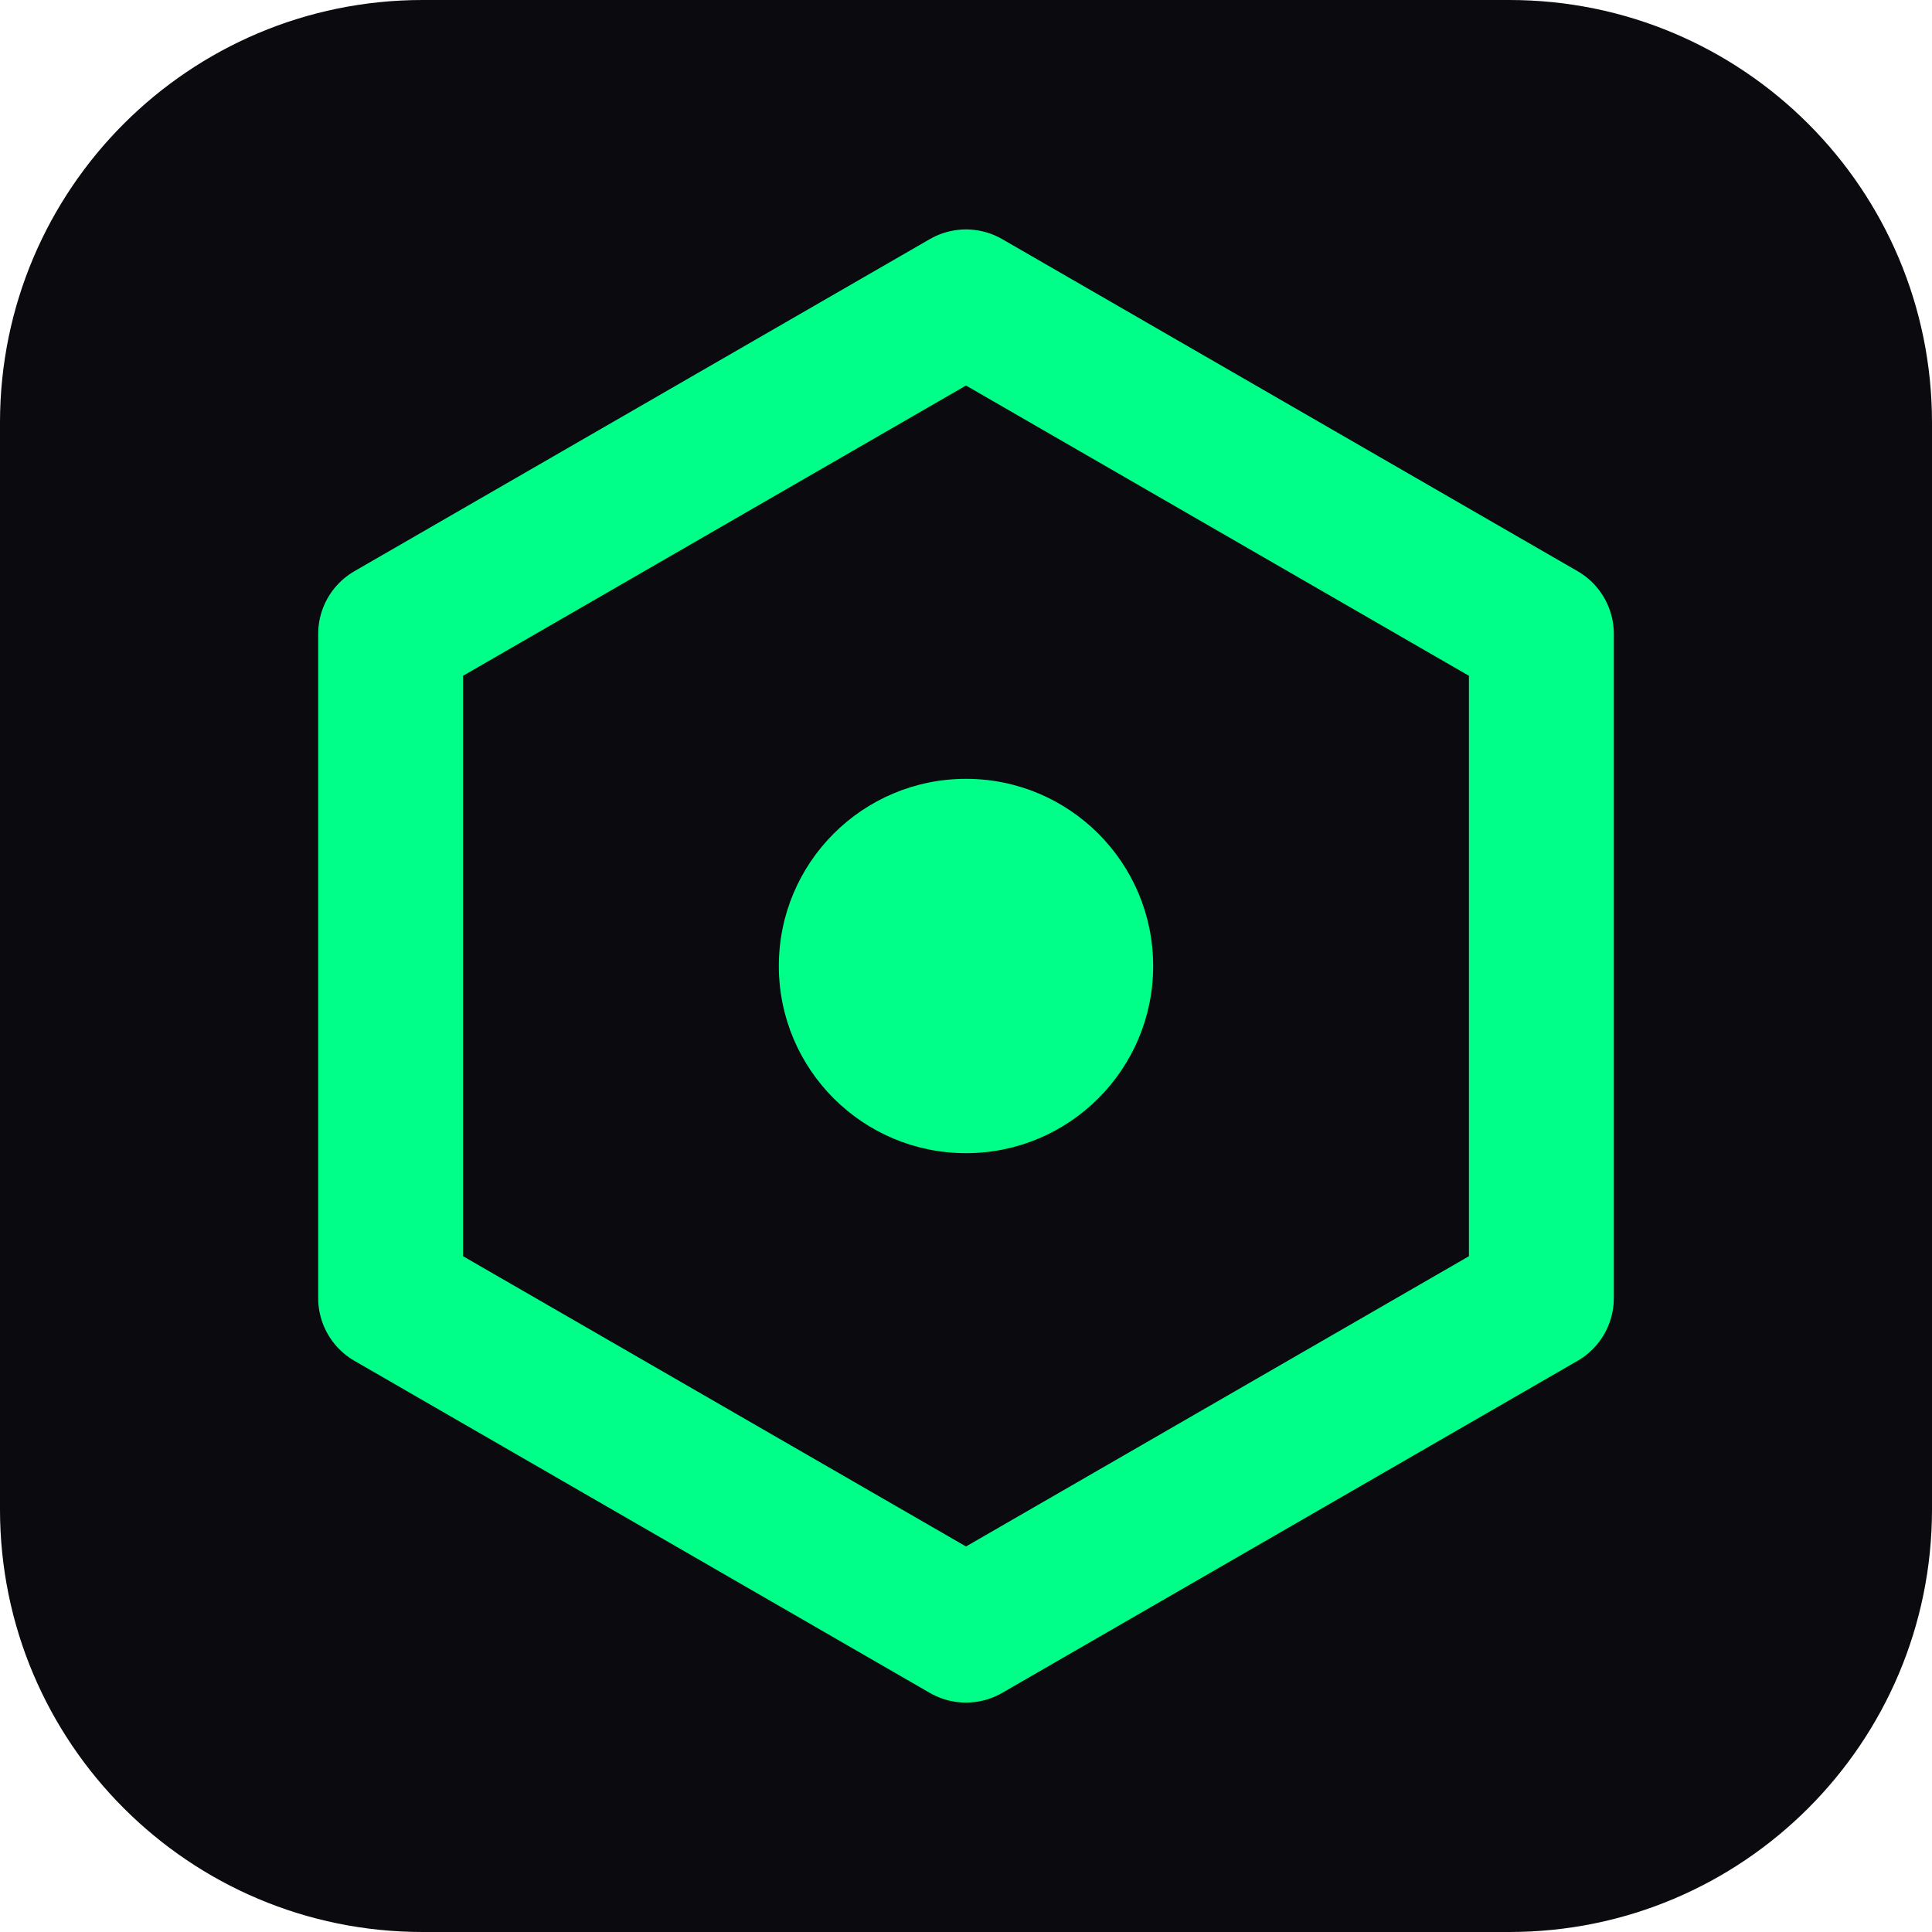
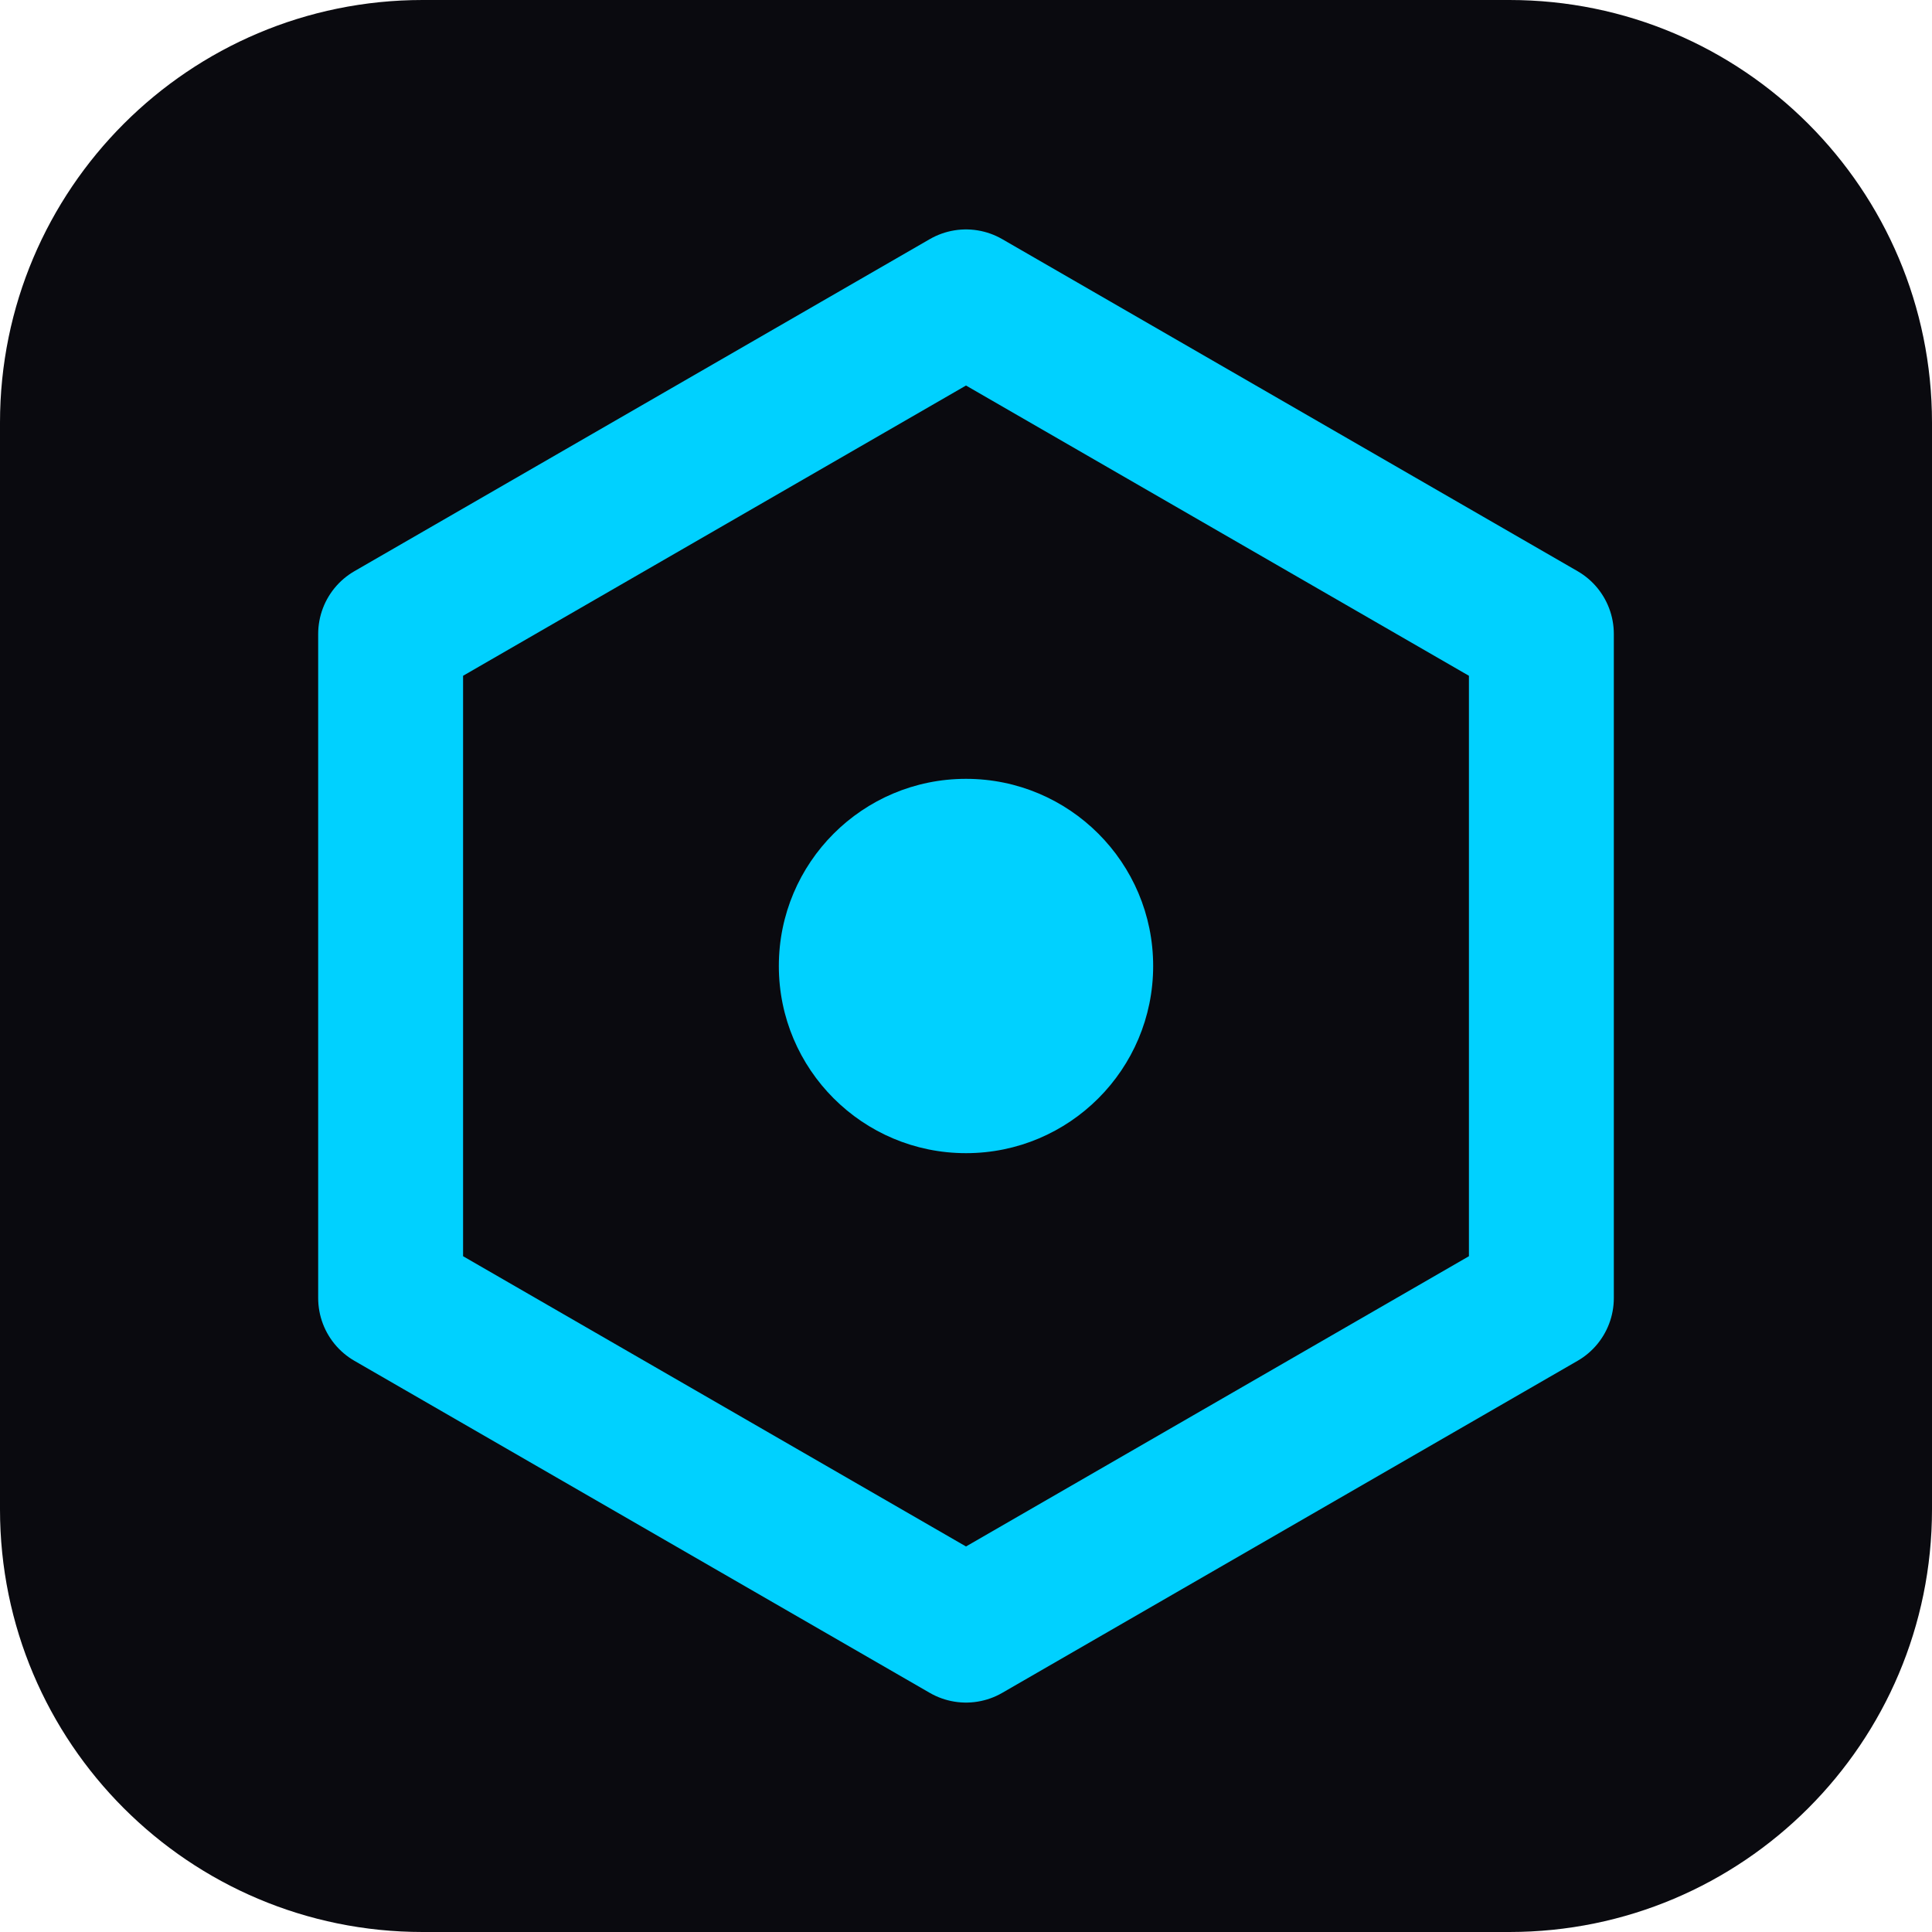
<svg xmlns="http://www.w3.org/2000/svg" width="32" height="32" viewBox="0 0 32 32">
  <rect width="32" height="32" rx="7" fill="#0a0a0f" />
-   <polygon points="16,5 25.53,10.5 25.53,21.5 16,27 6.47,21.5 6.47,10.5" fill="none" stroke="#00ff88" stroke-width="2.4" stroke-linejoin="round" />
-   <circle cx="16" cy="16" r="3.1" fill="#00ff88" />
+   <polygon points="16,5 25.53,10.5 25.53,21.5 16,27 6.47,21.5 6.47,10.5" fill="none" stroke="#00d1ff" stroke-width="2.4" stroke-linejoin="round" />
+   <circle cx="16" cy="16" r="3.1" fill="#00d1ff" />
</svg>
